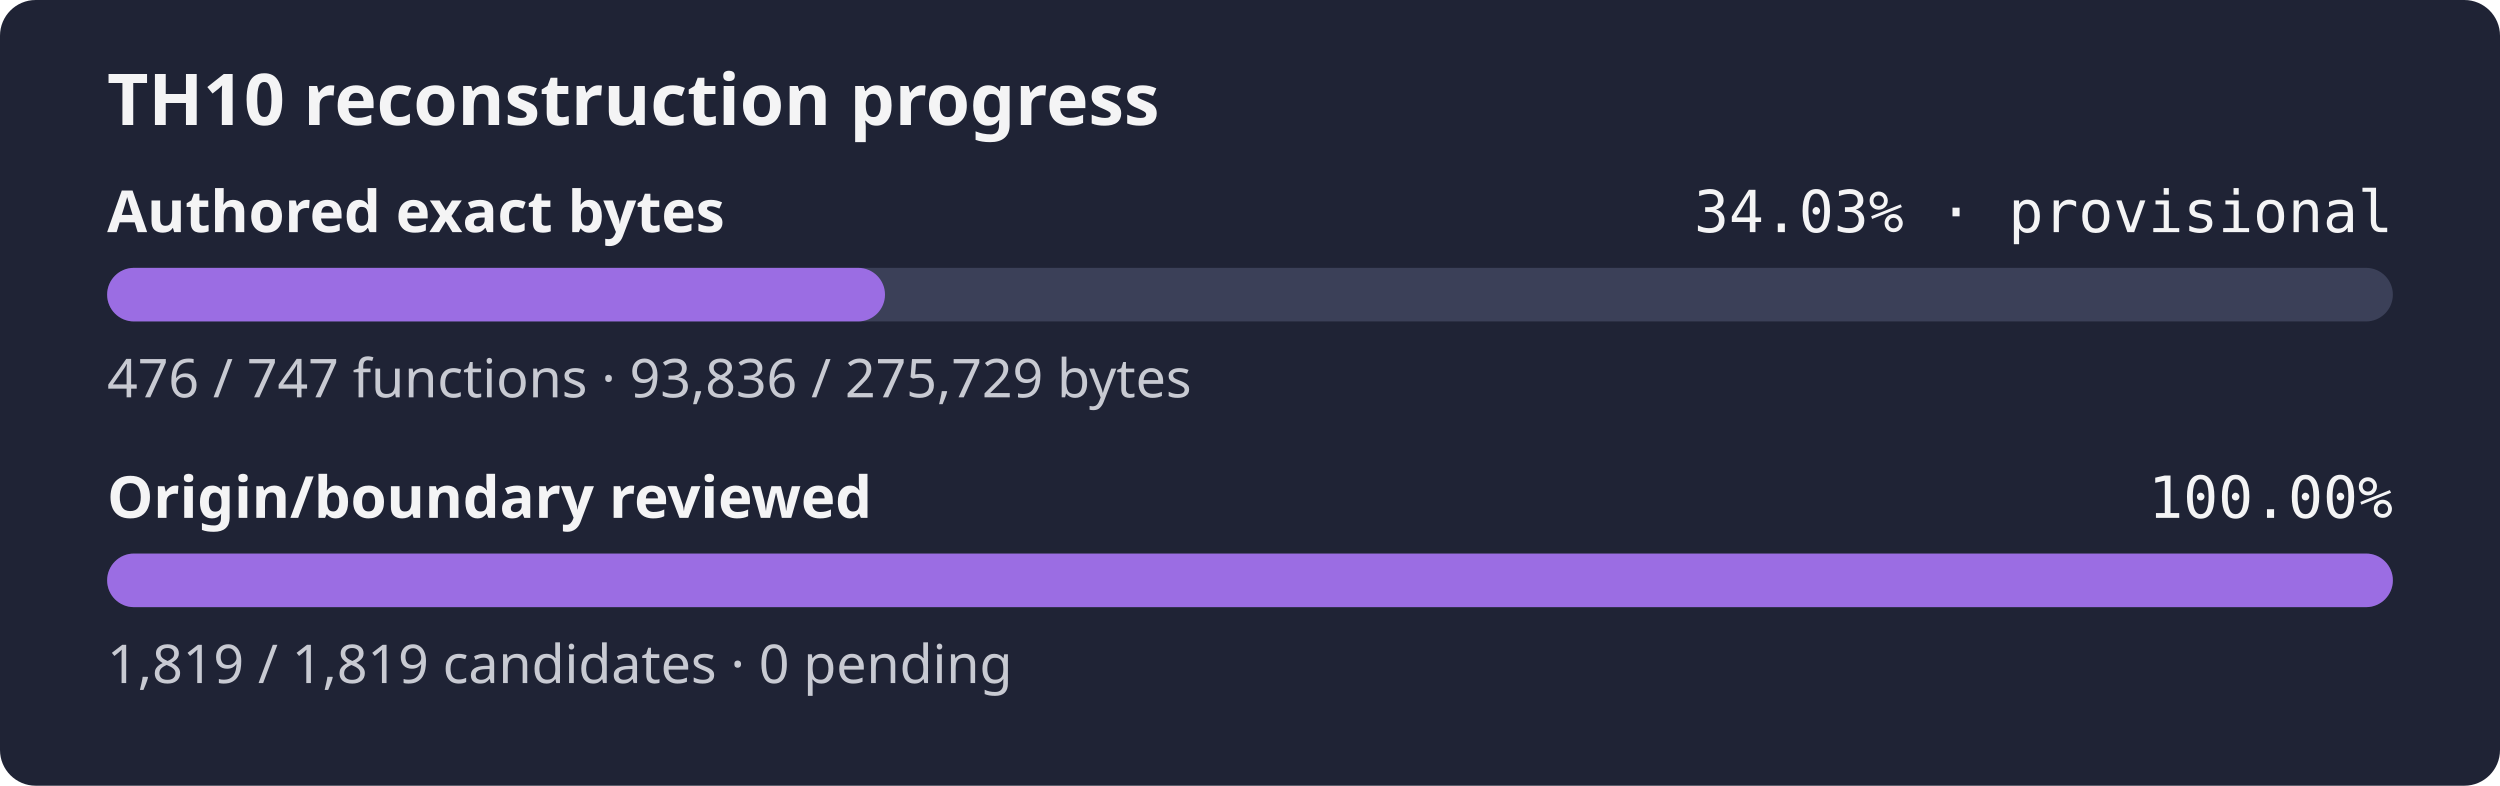
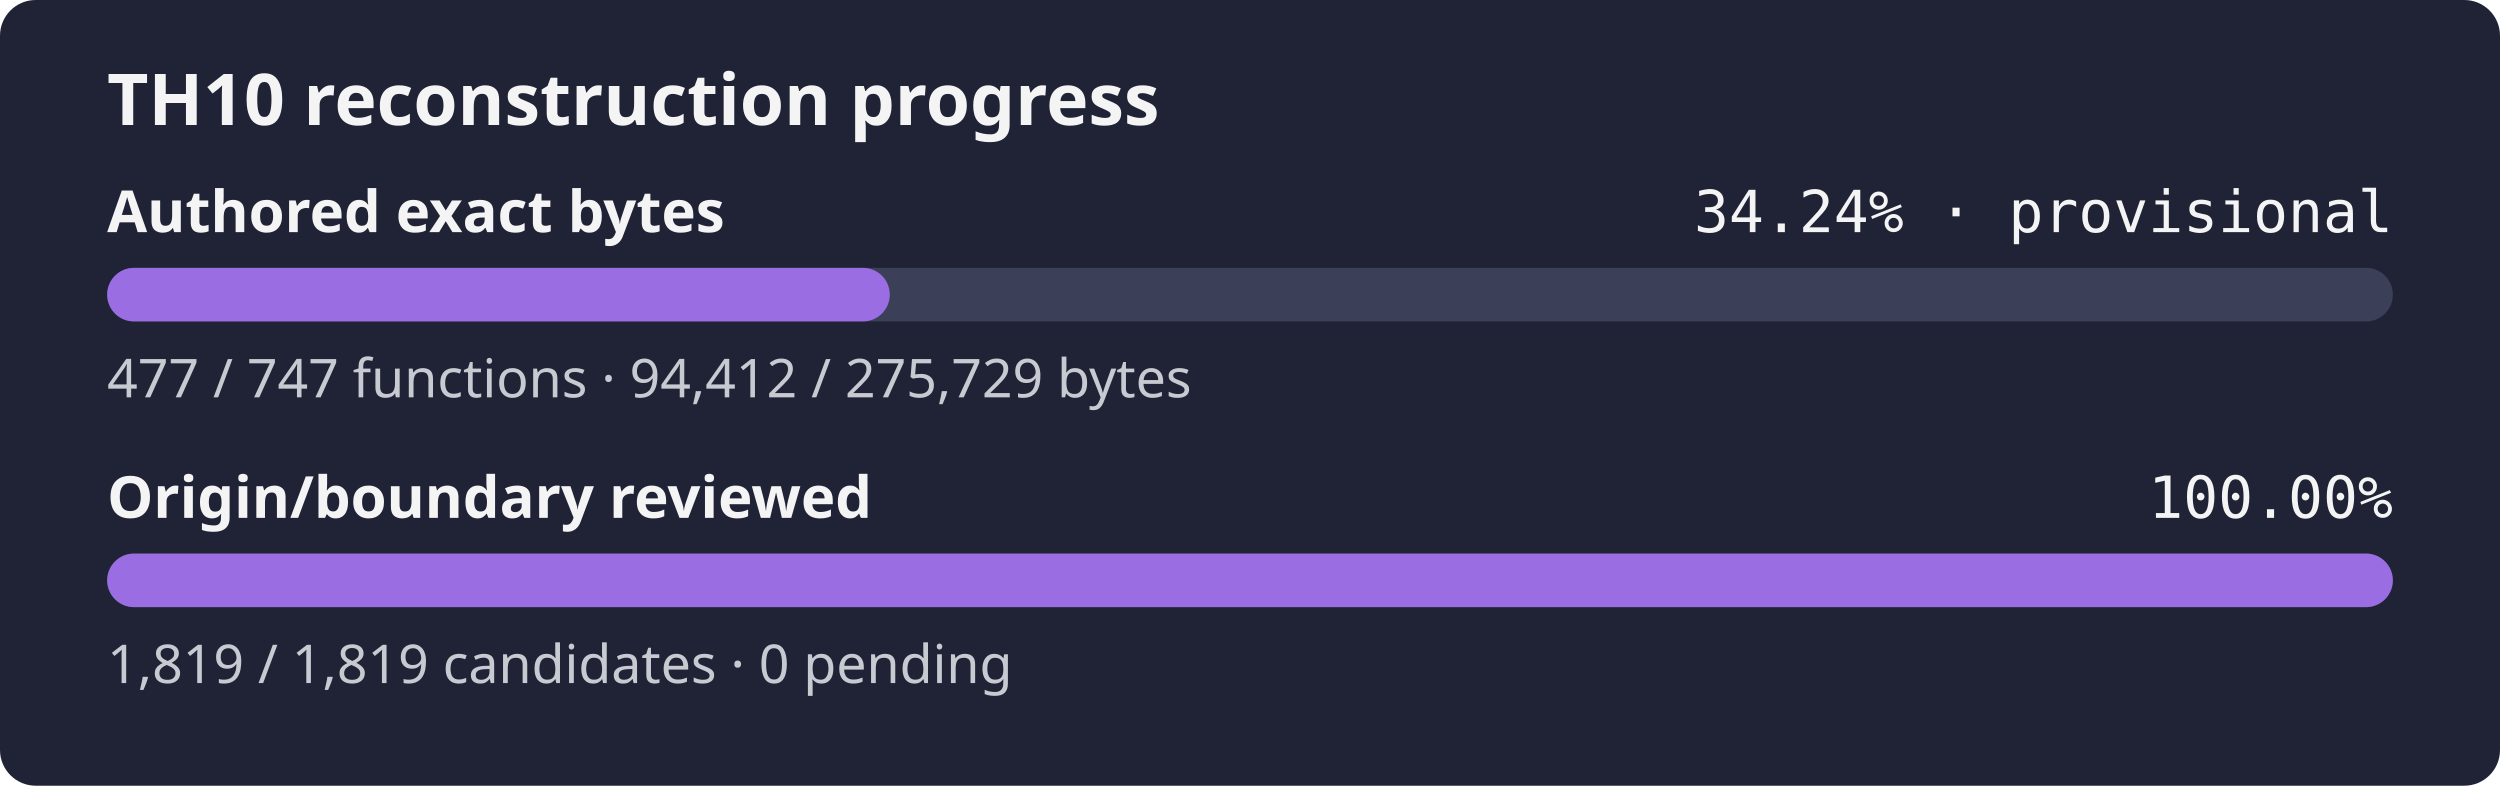
- <svg xmlns="http://www.w3.org/2000/svg" width="560" height="176" role="img" aria-label="TH10 reconstruction progress: currently classified authored bytes 34.03% exact, provisional inventory, origin and boundary review 100.00%">
+ <svg xmlns="http://www.w3.org/2000/svg" width="560" height="176" role="img" aria-label="TH10 reconstruction progress: currently classified authored bytes 34.24% exact, provisional inventory, origin and boundary review 100.00%">
  <rect width="560" height="176" rx="8" fill="#1f2335" />
  <text x="24" y="28" fill="#f4f4f5" font-family="sans-serif" font-size="16" font-weight="600">TH10 reconstruction progress</text>
  <text x="24" y="52" fill="#f4f4f5" font-family="sans-serif" font-size="13" font-weight="600">Authored exact bytes</text>
-   <text x="536" y="52" fill="#f4f4f5" text-anchor="end" font-family="monospace" font-size="13">34.03% · provisional</text>
+   <text x="536" y="52" fill="#f4f4f5" text-anchor="end" font-family="monospace" font-size="13">34.24% · provisional</text>
  <rect x="24" y="60" width="512" height="12" rx="6" fill="#3b4058" />
-   <rect x="24" y="60" width="174.24" height="12" rx="6" fill="#9b6de3" />
-   <text x="24" y="89" fill="#c8cad2" font-family="sans-serif" font-size="12">476 / 747 functions · 93,836 / 275,729 bytes</text>
+   <rect x="24" y="60" width="175.31" height="12" rx="6" fill="#9b6de3" />
+   <text x="24" y="89" fill="#c8cad2" font-family="sans-serif" font-size="12">477 / 747 functions · 94,412 / 275,729 bytes</text>
  <text x="24" y="116" fill="#f4f4f5" font-family="sans-serif" font-size="13" font-weight="600">Origin/boundary reviewed</text>
  <text x="536" y="116" fill="#f4f4f5" text-anchor="end" font-family="monospace" font-size="13">100.00%</text>
  <rect x="24" y="124" width="512" height="12" rx="6" fill="#3b4058" />
  <rect x="24" y="124" width="512.00" height="12" rx="6" fill="#9b6de3" />
  <text x="24" y="153" fill="#c8cad2" font-family="sans-serif" font-size="12">1,819 / 1,819 candidates · 0 pending</text>
</svg>
